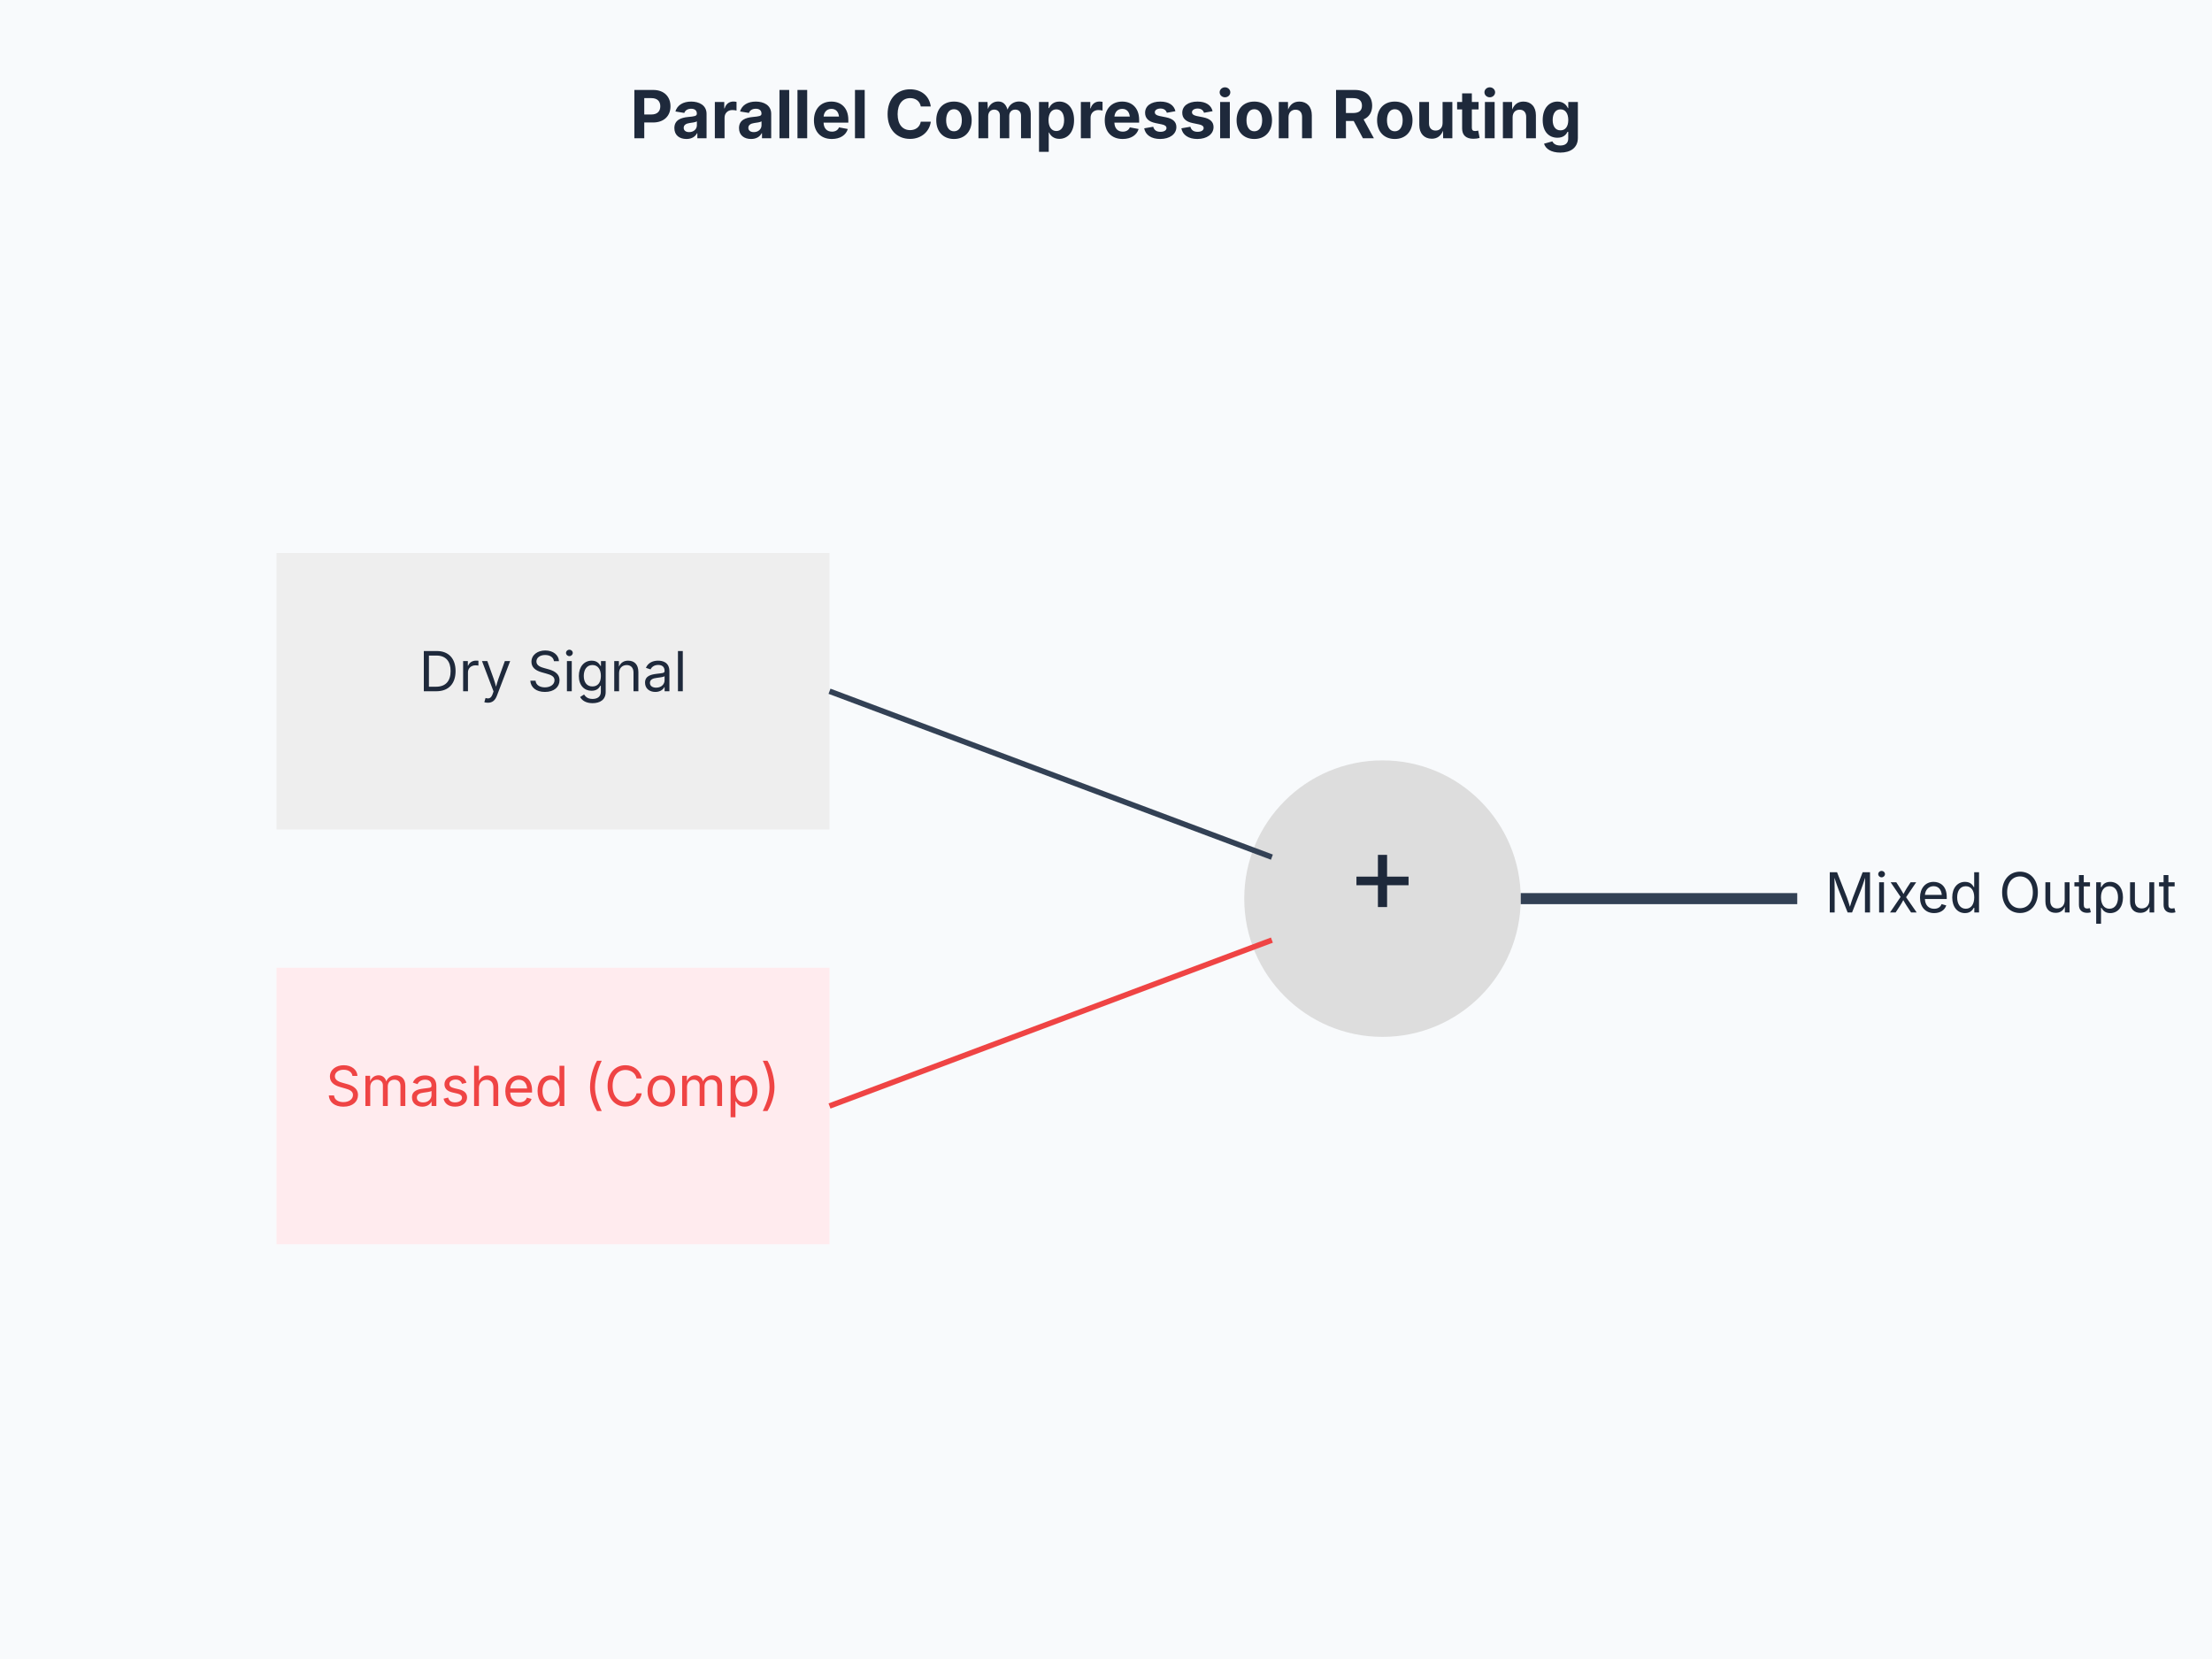
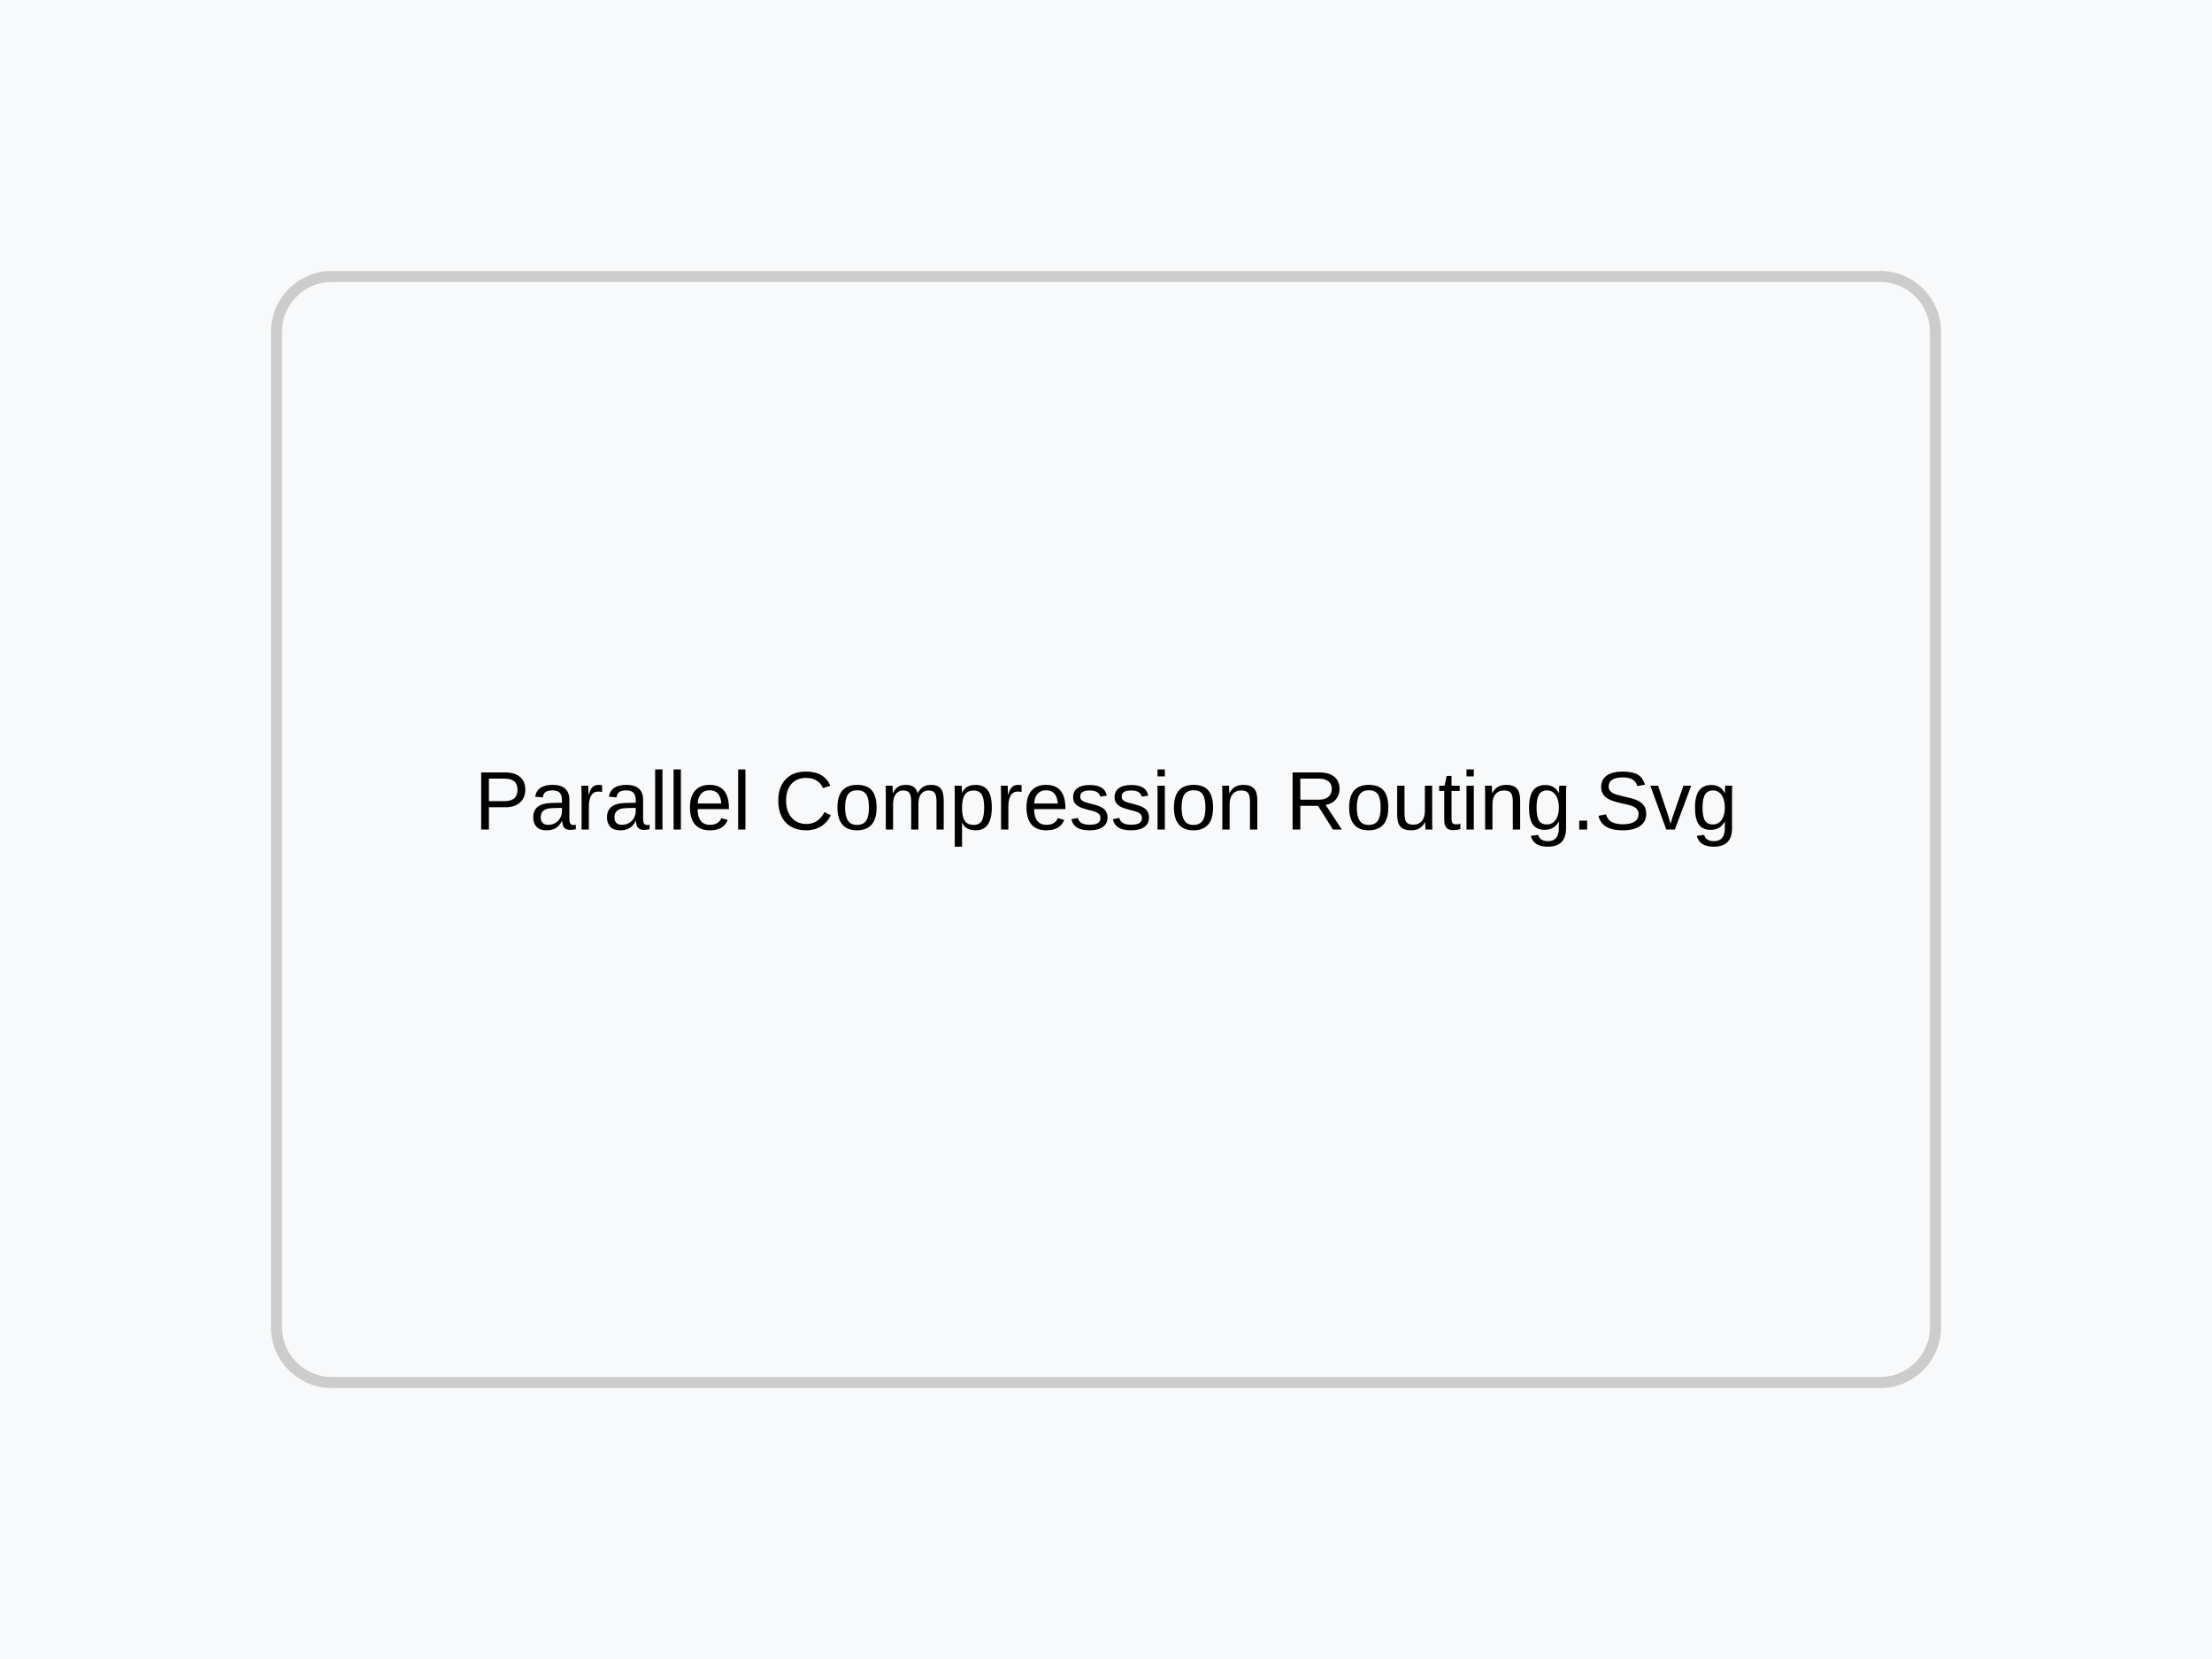
<svg xmlns="http://www.w3.org/2000/svg" viewBox="0 0 800 600">
-   <rect x="0" y="0" width="800" height="600" fill="#f8fafc" />
-   <rect x="100" y="200" width="200" height="100" rx="0" fill="#eee" stroke="#334155" stroke-width="0" opacity="1.0" />
-   <text x="200" y="250" font-family="Inter, system-ui, sans-serif" font-size="20" fill="#1e293b" text-anchor="middle" font-weight="normal" font-style="normal">Dry Signal</text>
-   <rect x="100" y="350" width="200" height="100" rx="0" fill="#ffebee" stroke="#ef4444" stroke-width="0" opacity="1.0" />
-   <text x="200" y="400" font-family="Inter, system-ui, sans-serif" font-size="20" fill="#ef4444" text-anchor="middle" font-weight="normal" font-style="normal">Smashed (Comp)</text>
-   <circle cx="500" cy="325" r="50" fill="#ddd" stroke="#334155" stroke-width="0" opacity="1.0" />
-   <text x="500" y="330" font-family="Inter, system-ui, sans-serif" font-size="40" fill="#1e293b" text-anchor="middle" font-weight="normal" font-style="normal">+</text>
-   <line x1="300" y1="250" x2="460" y2="310" stroke="#334155" stroke-width="2" opacity="1.0" />
-   <line x1="300" y1="400" x2="460" y2="340" stroke="#ef4444" stroke-width="2" opacity="1.0" />
-   <line x1="550" y1="325" x2="650" y2="325" stroke="#334155" stroke-width="4" opacity="1.0" />
-   <text x="660" y="330" font-family="Inter, system-ui, sans-serif" font-size="20" fill="#1e293b" text-anchor="start" font-weight="normal" font-style="normal">Mixed Output</text>
-   <text x="400" y="50" font-family="Inter, system-ui, sans-serif" font-size="24" fill="#1e293b" text-anchor="middle" font-weight="bold" font-style="normal">Parallel Compression Routing</text>
+   <defs>
+     <filter id="shadow" x="-20%" y="-20%" width="140%" height="140%">
+       <feGaussianBlur in="SourceAlpha" stdDeviation="3" />
+       <feOffset dx="2" dy="2" result="offsetblur" />
+       <feComponentTransfer>
+         <feFuncA type="linear" slope="0.5" />
+       </feComponentTransfer>
+       <feMerge>
+         <feMergeNode />
+         <feMergeNode in="SourceGraphic" />
+       </feMerge>
+     </filter>
+   </defs>
+   <rect x="0" y="0" width="800" height="600" fill="#f8f9fa" />
+   <text x="400" y="300" font-family="Arial, sans-serif" font-size="30" fill="black" text-anchor="middle" font-weight="normal">Parallel Compression Routing.Svg</text>
+   <rect x="100" y="100" width="600" height="400" rx="20" fill="none" stroke="#ccc" stroke-width="4" opacity="1" />
</svg>
